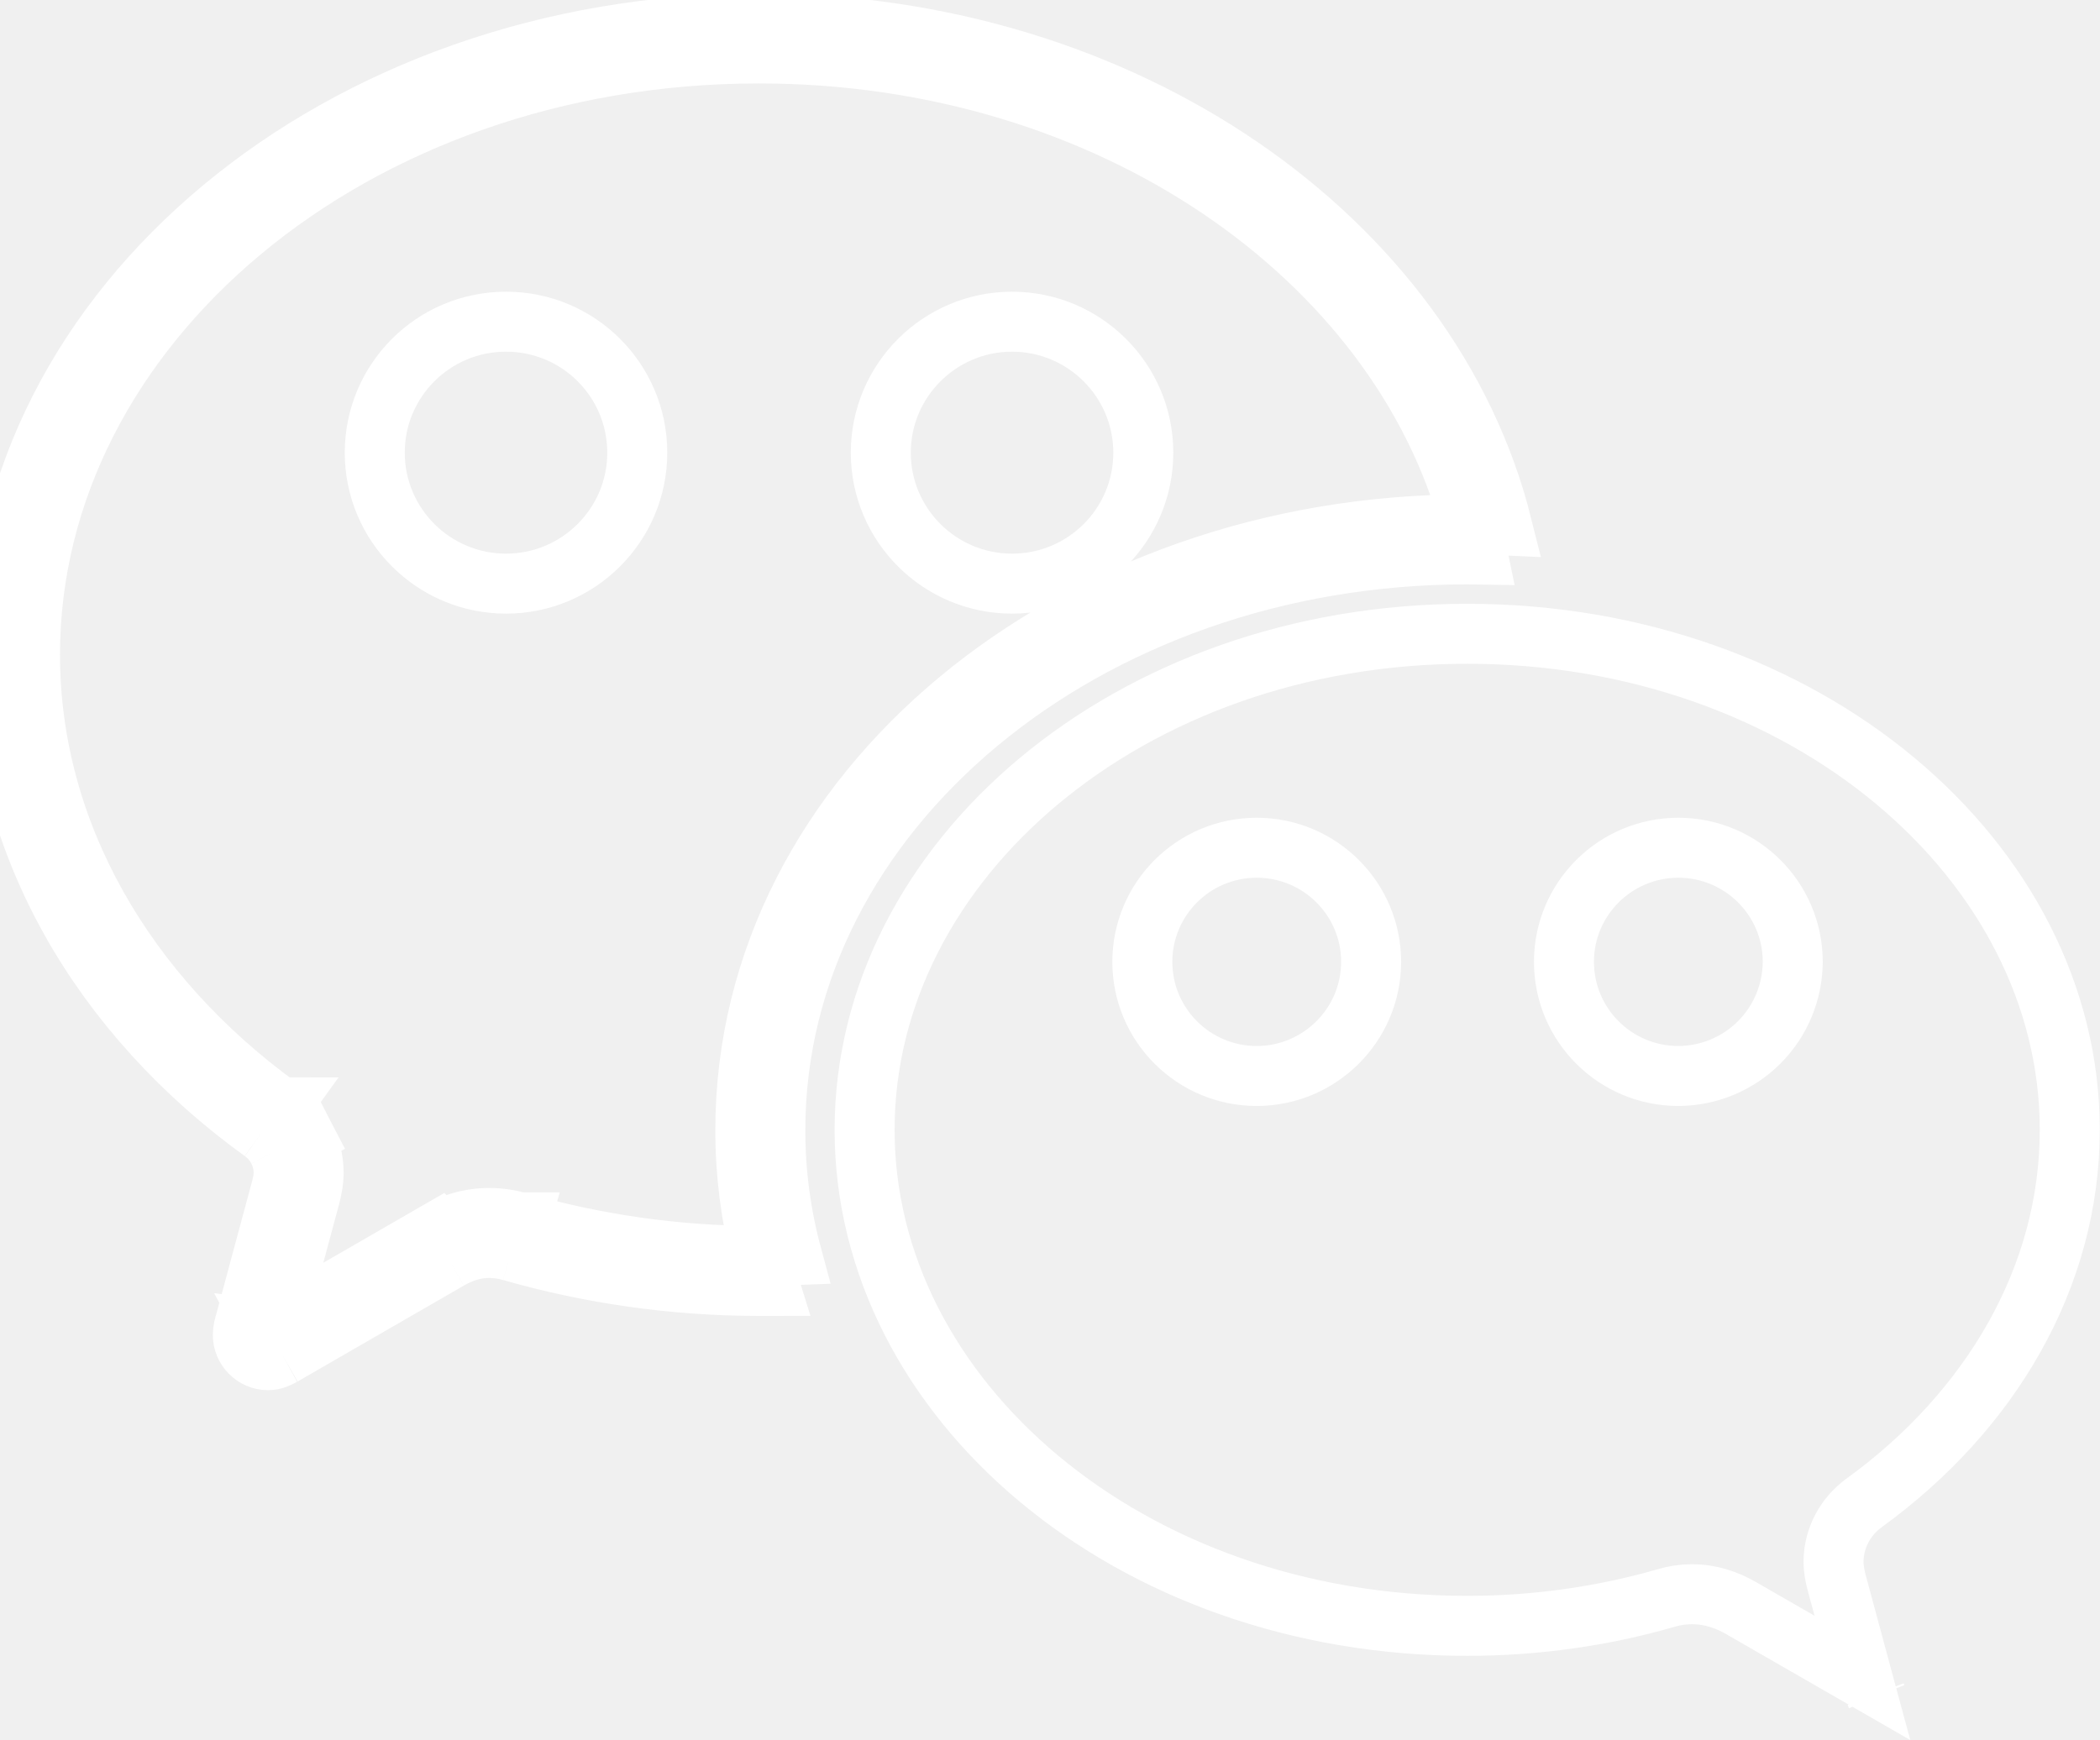
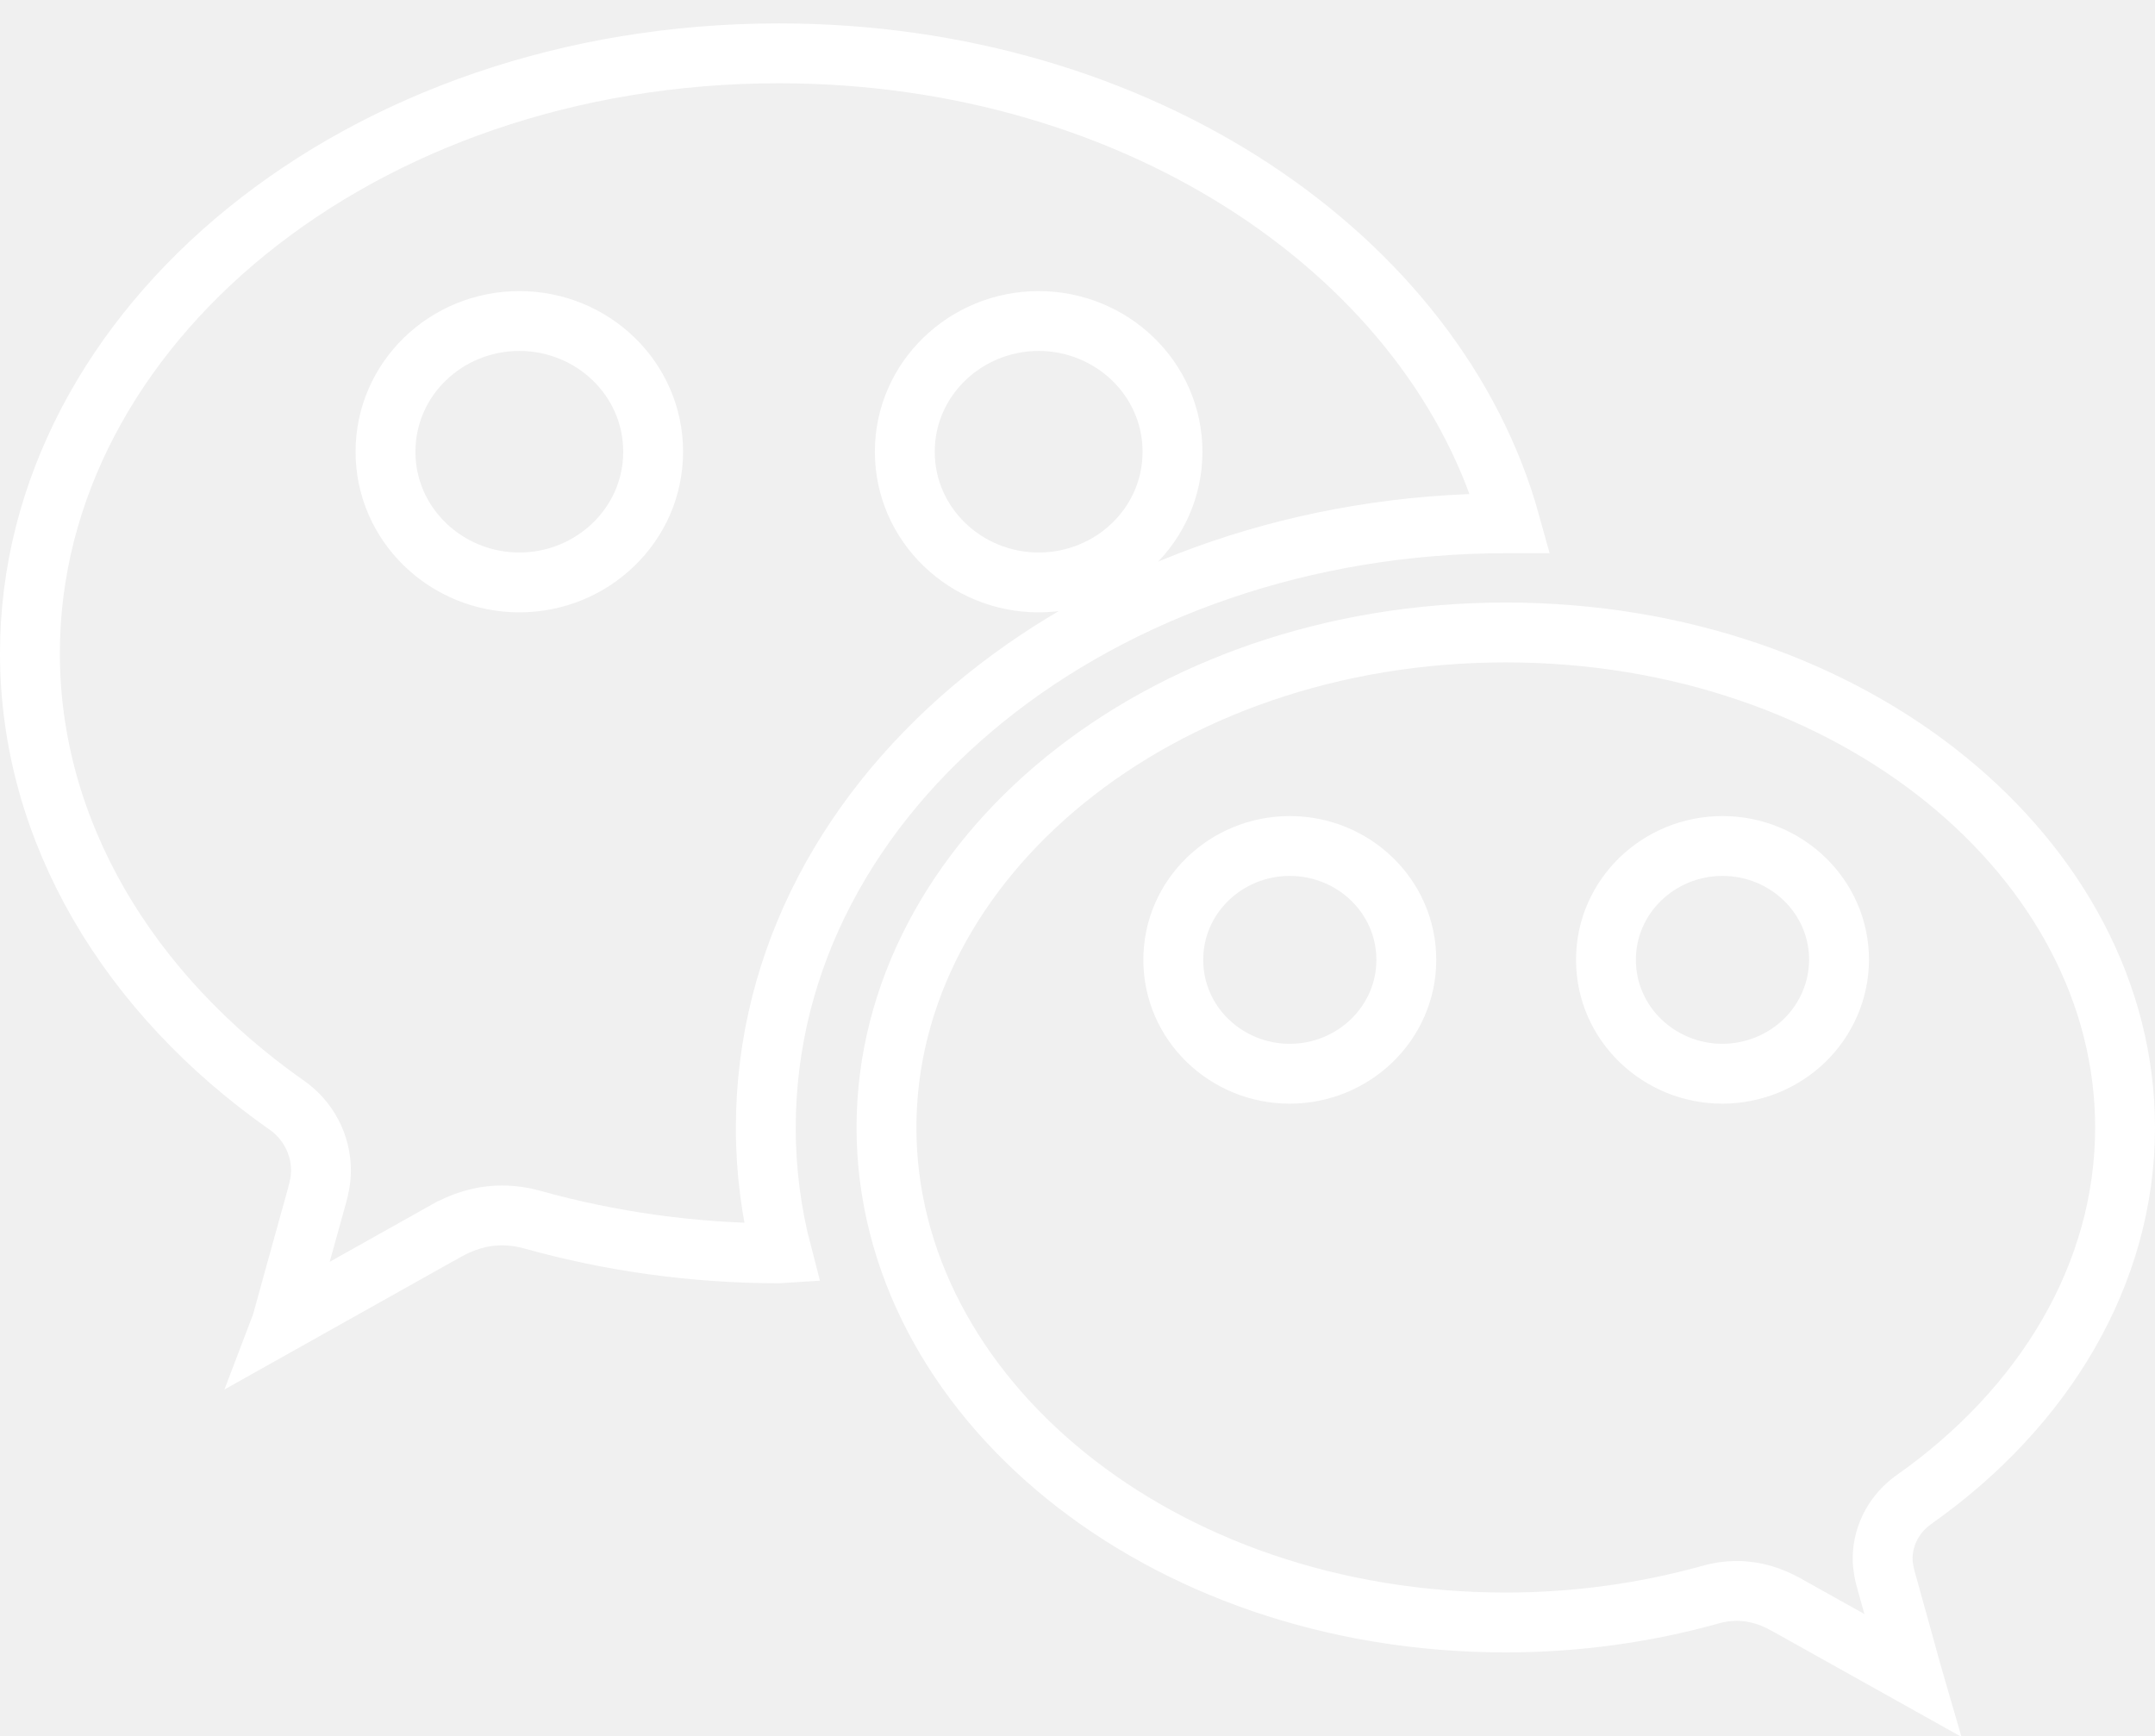
- <svg xmlns="http://www.w3.org/2000/svg" width="35" height="29" viewBox="0 0 35 29" fill="none">
-   <path d="M4.711 22.598C4.633 22.641 4.559 22.676 4.469 22.676C4.234 22.676 4.047 22.484 4.047 22.254C4.047 22.172 4.07 22.093 4.094 22.014C4.1 21.991 4.107 21.968 4.113 21.945C4.129 21.887 4.469 20.617 4.684 19.824C4.707 19.734 4.727 19.648 4.727 19.555C4.727 19.42 4.695 19.287 4.633 19.168M4.711 22.598L7.48 21M4.711 22.598L4.522 22.254L4.479 22.176C4.519 22.181 4.547 22.215 4.547 22.254C4.547 22.256 4.547 22.257 4.547 22.257C4.547 22.256 4.548 22.247 4.554 22.223C4.558 22.206 4.563 22.189 4.571 22.163C4.577 22.143 4.585 22.117 4.592 22.089M4.711 22.598L4.513 22.254L4.469 22.178L4.468 22.176C4.457 22.176 4.448 22.177 4.44 22.178C4.432 22.18 4.427 22.182 4.426 22.182L4.426 22.182C4.426 22.182 4.429 22.181 4.435 22.178C4.443 22.174 4.452 22.169 4.466 22.162L4.592 22.089M7.48 21C7.688 20.879 7.91 20.805 8.152 20.805C8.277 20.805 8.402 20.824 8.523 20.859M7.48 21L7.231 20.567L7.229 20.568C7.495 20.412 7.804 20.305 8.152 20.305C8.329 20.305 8.501 20.332 8.662 20.379M7.48 21L7.228 20.568L4.592 22.089M8.523 20.859C9.816 21.23 11.211 21.438 12.652 21.438C12.71 21.438 12.768 21.437 12.826 21.437C12.774 21.272 12.726 21.105 12.684 20.938M8.523 20.859L8.663 20.379C8.663 20.379 8.662 20.379 8.662 20.379M8.523 20.859L8.661 20.379C8.662 20.379 8.662 20.379 8.662 20.379M12.684 20.938C12.858 20.937 13.029 20.935 13.198 20.928C13.017 20.257 12.922 19.561 12.922 18.844C12.922 13.539 18.086 9.242 24.457 9.242C24.515 9.242 24.573 9.243 24.631 9.244C24.597 9.075 24.558 8.908 24.513 8.742M12.684 20.938C12.512 20.262 12.422 19.563 12.422 18.844C12.422 13.181 17.9 8.742 24.457 8.742C24.476 8.742 24.494 8.742 24.513 8.742M12.684 20.938C12.673 20.938 12.663 20.938 12.652 20.938C11.259 20.938 9.911 20.737 8.662 20.379M24.513 8.742C24.688 8.743 24.863 8.748 25.033 8.756C23.836 3.979 18.747 0.391 12.648 0.391C5.664 0.391 0 5.102 0 10.914C0 14.082 1.703 16.938 4.371 18.867M24.513 8.742C23.32 4.302 18.516 0.891 12.648 0.891C5.85 0.891 0.5 5.46 0.5 10.914C0.5 13.892 2.1 16.607 4.662 18.461M4.371 18.867C4.481 18.945 4.571 19.048 4.633 19.168M4.371 18.867L4.664 18.462C4.663 18.462 4.663 18.461 4.662 18.461M4.371 18.867L4.659 18.459C4.66 18.459 4.661 18.46 4.662 18.461M4.633 19.168L5.077 18.938C5.176 19.129 5.227 19.34 5.227 19.555C5.226 19.717 5.192 19.855 5.167 19.95L5.166 19.955L5.166 19.955C4.952 20.747 4.612 22.016 4.596 22.074L4.596 22.075C4.595 22.08 4.594 22.084 4.592 22.089M4.633 19.168L5.077 18.938C4.979 18.748 4.836 18.584 4.662 18.461M31.276 28.281L31.276 28.281L31.276 28.281L31.276 28.281ZM31.276 28.281V28.281L31.273 28.274L31.261 28.243L31.273 28.274L31.276 28.281ZM31.062 25.06L31.06 25.062C30.767 25.277 30.565 25.626 30.559 26.023L30.559 26.023V26.031C30.559 26.172 30.588 26.296 30.61 26.381L30.611 26.384C30.701 26.716 30.817 27.147 30.912 27.5L31.033 27.95L31.039 27.972L29.011 26.805L29.009 26.804C28.783 26.675 28.514 26.578 28.203 26.578C28.048 26.578 27.899 26.601 27.752 26.646C26.724 26.941 25.608 27.105 24.453 27.105C18.815 27.105 14.41 23.321 14.41 18.836C14.41 14.351 18.819 10.566 24.453 10.566C30.091 10.566 34.496 14.351 34.496 18.836C34.496 21.291 33.18 23.526 31.062 25.06ZM27.973 17.938L27.974 17.938C28.478 17.936 28.961 17.736 29.318 17.38C29.675 17.024 29.876 16.542 29.879 16.038V16.035C29.879 14.985 29.025 14.133 27.973 14.133C26.92 14.133 26.066 14.985 26.066 16.035C26.066 17.086 26.92 17.938 27.973 17.938ZM19.055 7.547C19.055 6.34 18.072 5.363 16.867 5.363C15.663 5.363 14.68 6.34 14.68 7.547C14.68 8.754 15.663 9.73 16.867 9.73C18.076 9.73 19.055 8.753 19.055 7.547ZM6.246 7.547C6.246 8.754 7.229 9.73 8.434 9.73C9.638 9.73 10.621 8.754 10.621 7.547C10.621 6.34 9.643 5.363 8.434 5.363C7.225 5.363 6.246 6.34 6.246 7.547ZM19.039 16.035C19.039 17.086 19.893 17.938 20.945 17.938C21.993 17.938 22.852 17.087 22.852 16.035C22.852 14.985 21.998 14.133 20.945 14.133C19.893 14.133 19.039 14.985 19.039 16.035Z" stroke="white" />
+ <svg xmlns="http://www.w3.org/2000/svg" width="36" height="29" viewBox="0 0 36 29" fill="none">
+   <path d="M5.3 19.959L5.3 19.959L5.301 19.954C5.326 19.858 5.362 19.719 5.362 19.555C5.362 19.338 5.309 19.124 5.207 18.933C5.106 18.742 4.96 18.579 4.782 18.457C2.143 16.6 0.5 13.886 0.5 10.914C0.5 5.472 5.998 0.891 13.011 0.891C19.061 0.891 24.003 4.309 25.23 8.742C25.206 8.742 25.183 8.742 25.159 8.742C18.433 8.742 12.793 13.169 12.793 18.844C12.793 19.563 12.885 20.263 13.061 20.937C13.046 20.938 13.031 20.938 13.015 20.938C11.579 20.938 10.19 20.737 8.903 20.378C8.739 20.332 8.565 20.305 8.386 20.305C8.034 20.305 7.721 20.411 7.449 20.565C7.449 20.565 7.448 20.565 7.448 20.565L4.706 22.103C4.709 22.095 4.711 22.087 4.713 22.079L4.713 22.078C4.729 22.019 5.079 20.751 5.3 19.959ZM31.967 25.056L31.965 25.058C31.666 25.27 31.457 25.62 31.45 26.023L31.45 26.023V26.031C31.45 26.173 31.48 26.299 31.503 26.385L31.504 26.388C31.596 26.72 31.716 27.15 31.814 27.504L31.938 27.954L31.947 27.985L29.831 26.802L29.828 26.801C29.598 26.673 29.326 26.578 29.012 26.578C28.856 26.578 28.705 26.601 28.556 26.645C27.496 26.94 26.345 27.105 25.155 27.105C19.335 27.105 14.809 23.31 14.809 18.836C14.809 14.362 19.339 10.566 25.155 10.566C30.974 10.566 35.5 14.362 35.5 18.836C35.5 21.285 34.15 23.52 31.967 25.056ZM28.775 17.938L28.776 17.938C29.286 17.936 29.778 17.739 30.144 17.385C30.51 17.03 30.719 16.546 30.722 16.038V16.035C30.722 14.971 29.837 14.133 28.775 14.133C27.714 14.133 26.828 14.971 26.828 16.035C26.828 17.099 27.714 17.938 28.775 17.938ZM19.587 7.547C19.587 6.326 18.569 5.363 17.351 5.363C16.134 5.363 15.115 6.326 15.115 7.547C15.115 8.767 16.134 9.73 17.351 9.73C18.573 9.73 19.587 8.767 19.587 7.547ZM6.44 7.547C6.44 8.767 7.458 9.73 8.676 9.73C9.893 9.73 10.911 8.767 10.911 7.547C10.911 6.327 9.898 5.363 8.676 5.363C7.453 5.363 6.44 6.327 6.44 7.547ZM19.6 16.035C19.6 17.099 20.485 17.938 21.546 17.938C22.603 17.938 23.493 17.1 23.493 16.035C23.493 14.971 22.608 14.133 21.546 14.133C20.485 14.133 19.6 14.971 19.6 16.035Z" stroke="white" />
</svg>
